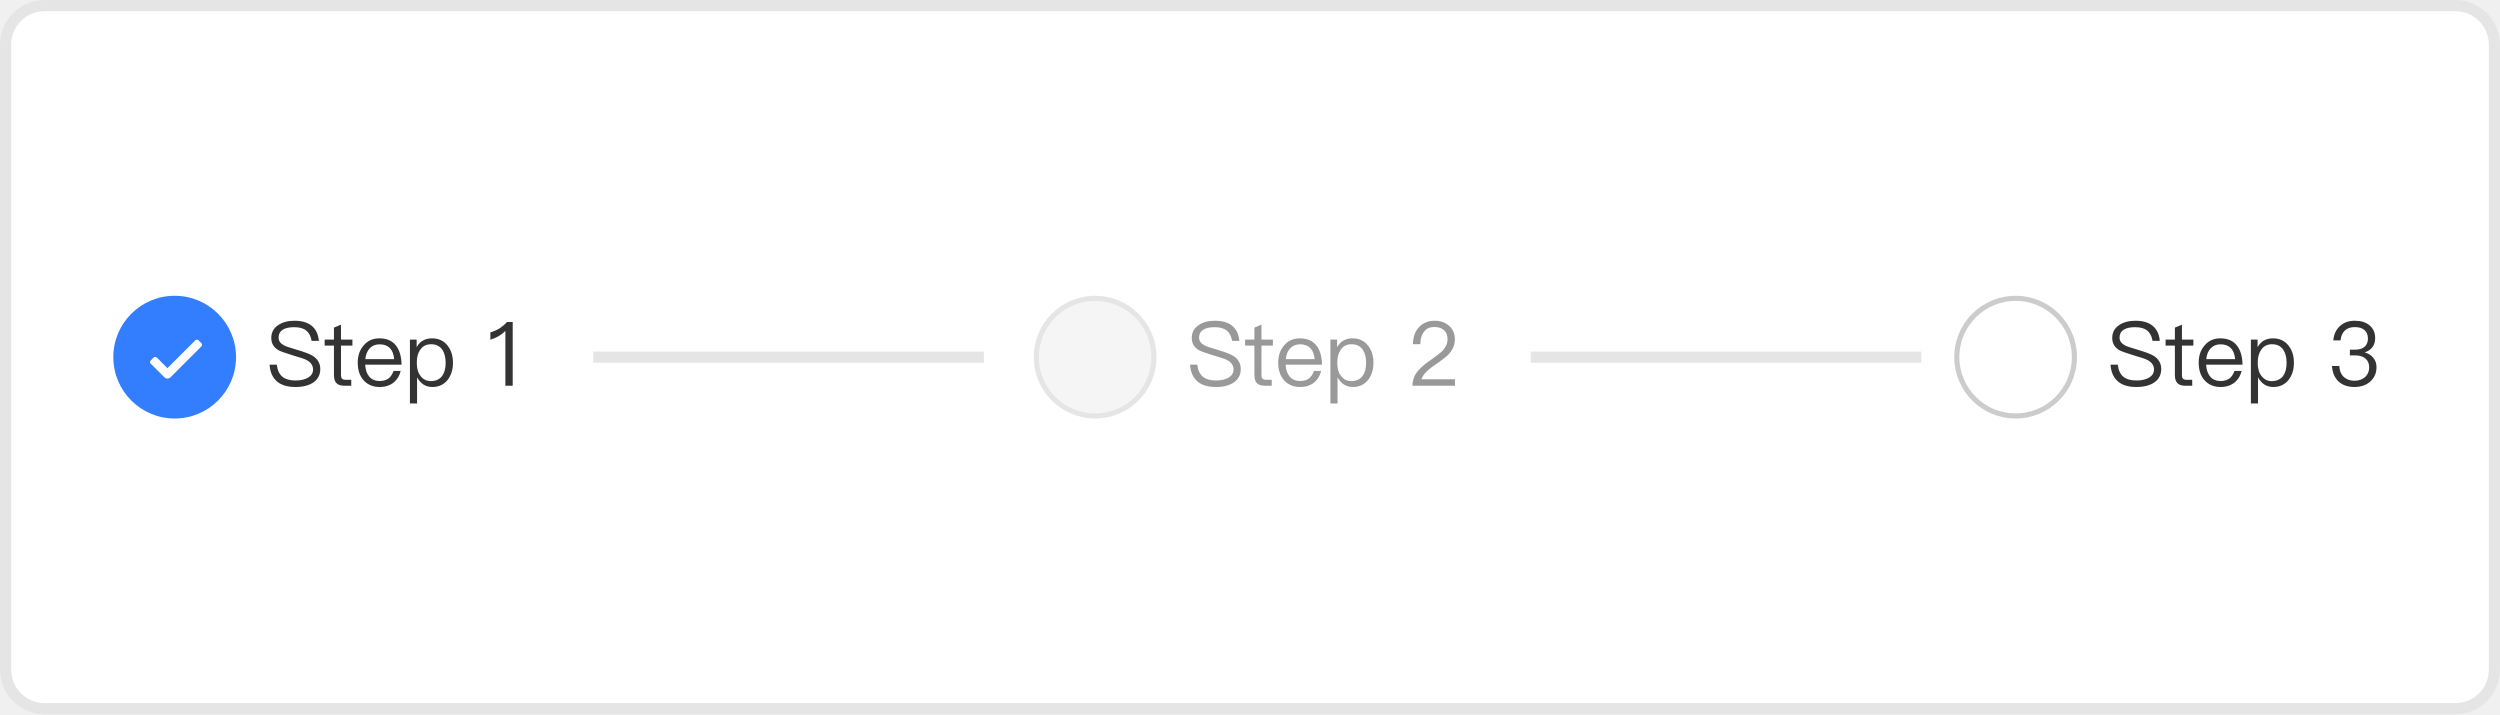
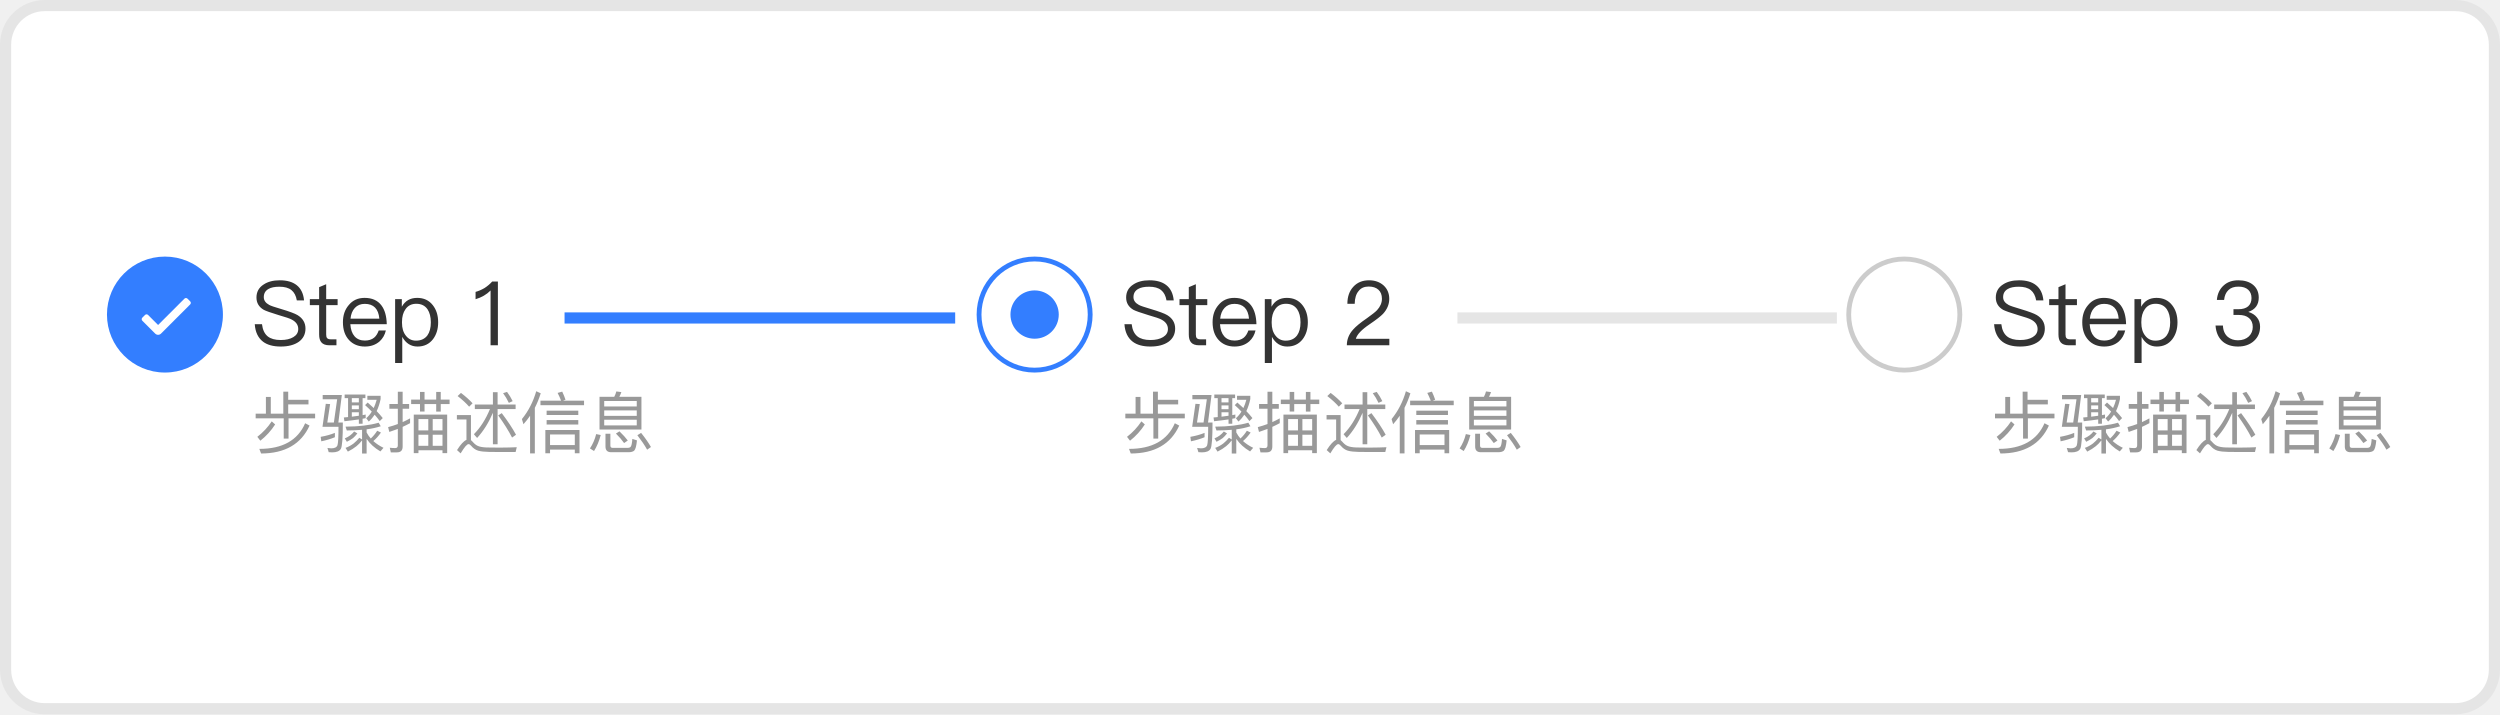
<svg xmlns="http://www.w3.org/2000/svg" width="224" height="64" viewBox="0 0 224 64" fill="none">
  <rect x="0.5" y="0.5" width="223" height="63" rx="3.5" fill="white" />
-   <rect x="175.33" y="26.731" width="10.538" height="10.538" rx="5.269" stroke="#CCCCCC" stroke-width="0.458" />
-   <path d="M191.343 28.739C190.751 28.739 190.263 28.867 189.887 29.123C189.463 29.395 189.255 29.788 189.255 30.284C189.255 30.764 189.471 31.131 189.911 31.387C190.095 31.483 190.535 31.643 191.223 31.852C191.863 32.035 192.271 32.172 192.431 32.267C192.807 32.468 192.999 32.748 192.999 33.108C192.999 33.411 192.855 33.651 192.567 33.828C192.279 34.004 191.895 34.092 191.431 34.092C190.919 34.092 190.535 33.98 190.271 33.772C189.983 33.539 189.807 33.172 189.751 32.675H189.103C189.151 33.38 189.399 33.9 189.847 34.243C190.231 34.532 190.759 34.675 191.431 34.675C192.111 34.675 192.647 34.532 193.047 34.252C193.447 33.964 193.647 33.563 193.647 33.068C193.647 32.547 193.407 32.148 192.935 31.86C192.695 31.715 192.199 31.532 191.447 31.308C190.895 31.148 190.543 31.027 190.399 30.948C190.071 30.771 189.911 30.54 189.911 30.252C189.911 29.924 190.047 29.683 190.319 29.523C190.559 29.38 190.887 29.316 191.311 29.316C191.775 29.316 192.135 29.412 192.391 29.619C192.639 29.82 192.799 30.123 192.871 30.54H193.519C193.463 29.939 193.247 29.483 192.863 29.18C192.495 28.884 191.983 28.739 191.343 28.739ZM195.502 29.091L194.87 29.355V30.427H194.038V30.963H194.87V33.596C194.87 33.907 194.934 34.139 195.07 34.3C195.214 34.475 195.462 34.563 195.798 34.563H196.422V34.028H195.894C195.75 34.028 195.646 33.987 195.59 33.923C195.526 33.859 195.502 33.748 195.502 33.596V30.963H196.526V30.427H195.502V29.091ZM198.946 30.316C198.346 30.316 197.874 30.532 197.522 30.963C197.17 31.372 197.002 31.884 197.002 32.492C197.002 33.163 197.178 33.691 197.546 34.092C197.898 34.475 198.378 34.675 198.97 34.675C199.506 34.675 199.946 34.516 200.29 34.212C200.57 33.956 200.754 33.636 200.85 33.236H200.21C200.106 33.523 199.97 33.739 199.794 33.883C199.586 34.051 199.306 34.139 198.97 34.139C198.578 34.139 198.266 34.011 198.042 33.755C197.818 33.499 197.698 33.139 197.666 32.675H200.93C200.914 31.956 200.754 31.387 200.45 30.988C200.114 30.54 199.61 30.316 198.946 30.316ZM198.962 30.852C199.746 30.852 200.186 31.291 200.266 32.179H197.682C197.722 31.771 197.85 31.451 198.074 31.212C198.298 30.971 198.594 30.852 198.962 30.852ZM203.655 30.316C203.031 30.316 202.575 30.579 202.279 31.108V30.427H201.679V36.148H202.319V33.812C202.639 34.388 203.095 34.675 203.687 34.675C204.279 34.675 204.735 34.452 205.071 34.02C205.375 33.62 205.535 33.115 205.535 32.508C205.535 31.884 205.375 31.38 205.063 30.98C204.719 30.532 204.247 30.316 203.655 30.316ZM203.575 30.843C204.015 30.843 204.351 31.003 204.583 31.34C204.775 31.628 204.879 32.02 204.879 32.508C204.879 33.004 204.775 33.395 204.567 33.684C204.335 33.987 203.999 34.148 203.551 34.148C203.167 34.148 202.871 33.995 202.647 33.708C202.407 33.411 202.295 33.028 202.295 32.547V32.468C202.295 32.004 202.399 31.619 202.607 31.331C202.831 31.003 203.159 30.843 203.575 30.843ZM210.991 28.739C210.447 28.739 210.007 28.892 209.671 29.203C209.319 29.515 209.111 29.948 209.063 30.5H209.711C209.751 30.116 209.879 29.82 210.103 29.611C210.319 29.404 210.615 29.308 210.999 29.308C211.367 29.308 211.663 29.395 211.871 29.587C212.063 29.764 212.167 30.012 212.167 30.331C212.167 30.651 212.063 30.899 211.863 31.076C211.663 31.244 211.375 31.331 210.991 31.331H210.551V31.843H211.015C211.415 31.843 211.719 31.931 211.943 32.123C212.167 32.316 212.279 32.58 212.279 32.923C212.279 33.26 212.159 33.539 211.935 33.764C211.687 33.995 211.359 34.115 210.951 34.115C210.591 34.115 210.295 34.011 210.055 33.819C209.775 33.587 209.623 33.243 209.607 32.795H208.943C208.991 33.435 209.215 33.923 209.623 34.26C209.967 34.532 210.407 34.675 210.951 34.675C211.543 34.675 212.023 34.508 212.391 34.172C212.751 33.843 212.935 33.419 212.935 32.9C212.935 32.563 212.839 32.283 212.647 32.059C212.471 31.835 212.215 31.675 211.879 31.572C212.503 31.363 212.815 30.931 212.815 30.291C212.815 29.811 212.647 29.436 212.319 29.155C211.983 28.875 211.535 28.739 210.991 28.739Z" fill="#333333" />
-   <rect x="92.856" y="26.731" width="10.538" height="10.538" rx="5.269" fill="#F5F5F5" />
-   <rect x="92.856" y="26.731" width="10.538" height="10.538" rx="5.269" stroke="#E5E5E5" stroke-width="0.458" />
-   <path d="M108.869 28.739C108.277 28.739 107.789 28.867 107.413 29.123C106.989 29.395 106.781 29.788 106.781 30.284C106.781 30.764 106.997 31.131 107.437 31.387C107.621 31.483 108.061 31.643 108.749 31.852C109.389 32.035 109.797 32.172 109.957 32.267C110.333 32.468 110.525 32.748 110.525 33.108C110.525 33.411 110.381 33.651 110.093 33.828C109.805 34.004 109.421 34.092 108.957 34.092C108.445 34.092 108.061 33.98 107.797 33.772C107.509 33.539 107.333 33.172 107.277 32.675H106.629C106.677 33.38 106.925 33.9 107.373 34.243C107.757 34.532 108.285 34.675 108.957 34.675C109.637 34.675 110.173 34.532 110.573 34.252C110.973 33.964 111.173 33.563 111.173 33.068C111.173 32.547 110.933 32.148 110.461 31.86C110.221 31.715 109.725 31.532 108.973 31.308C108.421 31.148 108.069 31.027 107.925 30.948C107.597 30.771 107.437 30.54 107.437 30.252C107.437 29.924 107.573 29.683 107.845 29.523C108.085 29.38 108.413 29.316 108.837 29.316C109.301 29.316 109.661 29.412 109.917 29.619C110.165 29.82 110.325 30.123 110.397 30.54H111.045C110.989 29.939 110.773 29.483 110.389 29.18C110.021 28.884 109.509 28.739 108.869 28.739ZM113.027 29.091L112.395 29.355V30.427H111.563V30.963H112.395V33.596C112.395 33.907 112.459 34.139 112.595 34.3C112.739 34.475 112.987 34.563 113.323 34.563H113.947V34.028H113.419C113.275 34.028 113.171 33.987 113.115 33.923C113.051 33.859 113.027 33.748 113.027 33.596V30.963H114.051V30.427H113.027V29.091ZM116.471 30.316C115.871 30.316 115.399 30.532 115.047 30.963C114.695 31.372 114.527 31.884 114.527 32.492C114.527 33.163 114.703 33.691 115.071 34.092C115.423 34.475 115.903 34.675 116.495 34.675C117.031 34.675 117.471 34.516 117.815 34.212C118.095 33.956 118.279 33.636 118.375 33.236H117.735C117.631 33.523 117.495 33.739 117.319 33.883C117.111 34.051 116.831 34.139 116.495 34.139C116.103 34.139 115.791 34.011 115.567 33.755C115.343 33.499 115.223 33.139 115.191 32.675H118.455C118.439 31.956 118.279 31.387 117.975 30.988C117.639 30.54 117.135 30.316 116.471 30.316ZM116.487 30.852C117.271 30.852 117.711 31.291 117.791 32.179H115.207C115.247 31.771 115.375 31.451 115.599 31.212C115.823 30.971 116.119 30.852 116.487 30.852ZM121.18 30.316C120.556 30.316 120.1 30.579 119.804 31.108V30.427H119.204V36.148H119.844V33.812C120.164 34.388 120.62 34.675 121.212 34.675C121.804 34.675 122.26 34.452 122.596 34.02C122.9 33.62 123.06 33.115 123.06 32.508C123.06 31.884 122.9 31.38 122.588 30.98C122.244 30.532 121.772 30.316 121.18 30.316ZM121.1 30.843C121.54 30.843 121.876 31.003 122.108 31.34C122.3 31.628 122.404 32.02 122.404 32.508C122.404 33.004 122.3 33.395 122.092 33.684C121.86 33.987 121.524 34.148 121.076 34.148C120.692 34.148 120.396 33.995 120.172 33.708C119.932 33.411 119.82 33.028 119.82 32.547V32.468C119.82 32.004 119.924 31.619 120.132 31.331C120.356 31.003 120.684 30.843 121.1 30.843ZM128.54 28.739C127.964 28.739 127.492 28.931 127.14 29.316C126.788 29.692 126.604 30.203 126.604 30.843H127.26C127.268 30.34 127.388 29.956 127.612 29.7C127.82 29.427 128.124 29.299 128.516 29.299C128.884 29.299 129.18 29.395 129.388 29.587C129.596 29.779 129.7 30.044 129.7 30.395C129.7 30.764 129.548 31.108 129.26 31.419C129.108 31.579 128.812 31.811 128.364 32.132C127.756 32.547 127.348 32.892 127.124 33.148C126.74 33.572 126.556 34.044 126.556 34.563H130.364V33.98H127.364C127.468 33.596 127.884 33.156 128.612 32.667C129.204 32.267 129.596 31.956 129.796 31.747C130.164 31.348 130.356 30.899 130.356 30.404C130.356 29.907 130.18 29.5 129.844 29.195C129.5 28.892 129.068 28.739 128.54 28.739Z" fill="#999999" />
-   <circle cx="15.651" cy="32" r="5.498" fill="#337EFF" />
-   <path d="M15.275 33.807L18.046 31.037C18.125 30.957 18.125 30.828 18.046 30.748L17.788 30.491C17.709 30.411 17.579 30.411 17.5 30.491L15.002 32.989L14.05 32.037C13.971 31.957 13.841 31.957 13.762 32.037L13.505 32.294C13.425 32.374 13.425 32.503 13.505 32.583L14.729 33.807C14.88 33.958 15.124 33.958 15.275 33.807Z" fill="white" />
-   <path d="M26.394 28.739C25.802 28.739 25.314 28.867 24.938 29.123C24.514 29.395 24.306 29.788 24.306 30.284C24.306 30.764 24.522 31.131 24.962 31.387C25.146 31.483 25.586 31.643 26.274 31.852C26.914 32.035 27.322 32.172 27.482 32.267C27.858 32.468 28.05 32.748 28.05 33.108C28.05 33.411 27.906 33.651 27.618 33.828C27.33 34.004 26.946 34.092 26.482 34.092C25.97 34.092 25.586 33.98 25.322 33.772C25.034 33.539 24.858 33.172 24.802 32.675H24.154C24.202 33.38 24.45 33.9 24.898 34.243C25.282 34.532 25.81 34.675 26.482 34.675C27.162 34.675 27.698 34.532 28.098 34.252C28.498 33.964 28.698 33.563 28.698 33.068C28.698 32.547 28.458 32.148 27.986 31.86C27.746 31.715 27.25 31.532 26.498 31.308C25.946 31.148 25.594 31.027 25.45 30.948C25.122 30.771 24.962 30.54 24.962 30.252C24.962 29.924 25.098 29.683 25.37 29.523C25.61 29.38 25.938 29.316 26.362 29.316C26.826 29.316 27.186 29.412 27.442 29.619C27.69 29.82 27.85 30.123 27.922 30.54H28.57C28.514 29.939 28.298 29.483 27.914 29.18C27.546 28.884 27.034 28.739 26.394 28.739ZM30.553 29.091L29.921 29.355V30.427H29.089V30.963H29.921V33.596C29.921 33.907 29.985 34.139 30.121 34.3C30.265 34.475 30.513 34.563 30.849 34.563H31.473V34.028H30.945C30.801 34.028 30.697 33.987 30.641 33.923C30.577 33.859 30.553 33.748 30.553 33.596V30.963H31.577V30.427H30.553V29.091ZM33.997 30.316C33.397 30.316 32.925 30.532 32.573 30.963C32.221 31.372 32.053 31.884 32.053 32.492C32.053 33.163 32.229 33.691 32.597 34.092C32.949 34.475 33.429 34.675 34.021 34.675C34.557 34.675 34.997 34.516 35.341 34.212C35.621 33.956 35.805 33.636 35.901 33.236H35.261C35.157 33.523 35.021 33.739 34.845 33.883C34.637 34.051 34.357 34.139 34.021 34.139C33.629 34.139 33.317 34.011 33.093 33.755C32.869 33.499 32.749 33.139 32.717 32.675H35.981C35.965 31.956 35.805 31.387 35.501 30.988C35.165 30.54 34.661 30.316 33.997 30.316ZM34.013 30.852C34.797 30.852 35.237 31.291 35.317 32.179H32.733C32.773 31.771 32.901 31.451 33.125 31.212C33.349 30.971 33.645 30.852 34.013 30.852ZM38.706 30.316C38.082 30.316 37.626 30.579 37.33 31.108V30.427H36.73V36.148H37.37V33.812C37.69 34.388 38.146 34.675 38.738 34.675C39.33 34.675 39.786 34.452 40.122 34.02C40.426 33.62 40.586 33.115 40.586 32.508C40.586 31.884 40.426 31.38 40.114 30.98C39.77 30.532 39.298 30.316 38.706 30.316ZM38.626 30.843C39.066 30.843 39.402 31.003 39.634 31.34C39.826 31.628 39.93 32.02 39.93 32.508C39.93 33.004 39.826 33.395 39.618 33.684C39.386 33.987 39.05 34.148 38.602 34.148C38.218 34.148 37.922 33.995 37.698 33.708C37.458 33.411 37.346 33.028 37.346 32.547V32.468C37.346 32.004 37.45 31.619 37.658 31.331C37.882 31.003 38.21 30.843 38.626 30.843ZM45.426 28.852C45.234 29.067 45.01 29.259 44.738 29.436C44.466 29.596 44.194 29.707 43.938 29.779V30.436C44.474 30.276 44.922 30.02 45.282 29.651V34.563H45.938V28.852H45.426Z" fill="#333333" />
-   <rect x="53.153" y="31.502" width="35" height="1" fill="#E5E5E5" />
-   <rect x="137.153" y="31.502" width="35" height="1" fill="#E5E5E5" />
+   <rect x="165.645" y="23.207" width="9.957" height="9.957" rx="4.978" stroke="#CCCCCC" stroke-width="0.433" />
+   <path d="M180.912 25.114C180.32 25.114 179.832 25.242 179.456 25.498C179.032 25.77 178.824 26.162 178.824 26.658C178.824 27.138 179.04 27.506 179.48 27.762C179.664 27.858 180.104 28.018 180.792 28.226C181.432 28.41 181.84 28.546 182 28.642C182.376 28.842 182.568 29.122 182.568 29.482C182.568 29.786 182.424 30.026 182.136 30.202C181.848 30.378 181.464 30.466 181 30.466C180.488 30.466 180.104 30.354 179.84 30.146C179.552 29.914 179.376 29.546 179.32 29.05H178.672C178.72 29.754 178.968 30.274 179.416 30.618C179.8 30.906 180.328 31.05 181 31.05C181.68 31.05 182.216 30.906 182.616 30.626C183.016 30.338 183.216 29.938 183.216 29.442C183.216 28.922 182.976 28.522 182.504 28.234C182.264 28.09 181.768 27.906 181.016 27.682C180.464 27.522 180.112 27.402 179.968 27.322C179.64 27.146 179.48 26.914 179.48 26.626C179.48 26.298 179.616 26.058 179.888 25.898C180.128 25.754 180.456 25.69 180.88 25.69C181.344 25.69 181.704 25.786 181.96 25.994C182.208 26.194 182.368 26.498 182.44 26.914H183.088C183.032 26.314 182.816 25.858 182.432 25.554C182.064 25.258 181.552 25.114 180.912 25.114ZM185.07 25.466L184.438 25.73V26.802H183.606V27.338H184.438V29.97C184.438 30.282 184.502 30.514 184.638 30.674C184.782 30.85 185.03 30.938 185.366 30.938H185.99V30.402H185.462C185.318 30.402 185.214 30.362 185.158 30.298C185.094 30.234 185.07 30.122 185.07 29.97V27.338H186.094V26.802H185.07V25.466ZM188.514 26.69C187.914 26.69 187.442 26.906 187.09 27.338C186.738 27.746 186.57 28.258 186.57 28.866C186.57 29.538 186.746 30.066 187.114 30.466C187.466 30.85 187.946 31.05 188.538 31.05C189.074 31.05 189.514 30.89 189.858 30.586C190.138 30.33 190.322 30.01 190.418 29.61H189.778C189.674 29.898 189.538 30.114 189.362 30.258C189.154 30.426 188.874 30.514 188.538 30.514C188.146 30.514 187.834 30.386 187.61 30.13C187.386 29.874 187.266 29.514 187.234 29.05H190.498C190.482 28.33 190.322 27.762 190.018 27.362C189.682 26.914 189.178 26.69 188.514 26.69ZM188.53 27.226C189.314 27.226 189.754 27.666 189.834 28.554H187.25C187.29 28.146 187.418 27.826 187.642 27.586C187.866 27.346 188.162 27.226 188.53 27.226ZM193.223 26.69C192.599 26.69 192.143 26.954 191.847 27.482V26.802H191.247V32.522H191.887V30.186C192.207 30.762 192.663 31.05 193.255 31.05C193.847 31.05 194.303 30.826 194.639 30.394C194.943 29.994 195.103 29.49 195.103 28.882C195.103 28.258 194.943 27.754 194.631 27.354C194.287 26.906 193.815 26.69 193.223 26.69ZM193.143 27.218C193.583 27.218 193.919 27.378 194.151 27.714C194.343 28.002 194.447 28.394 194.447 28.882C194.447 29.378 194.343 29.77 194.135 30.058C193.903 30.362 193.567 30.522 193.119 30.522C192.735 30.522 192.439 30.37 192.215 30.082C191.975 29.786 191.863 29.402 191.863 28.922V28.842C191.863 28.378 191.967 27.994 192.175 27.706C192.399 27.378 192.727 27.218 193.143 27.218ZM200.559 25.114C200.015 25.114 199.575 25.266 199.239 25.578C198.887 25.89 198.679 26.322 198.631 26.874H199.279C199.319 26.49 199.447 26.194 199.671 25.986C199.887 25.778 200.183 25.682 200.567 25.682C200.935 25.682 201.231 25.77 201.439 25.962C201.631 26.138 201.735 26.386 201.735 26.706C201.735 27.026 201.631 27.274 201.431 27.45C201.231 27.618 200.943 27.706 200.559 27.706H200.119V28.218H200.583C200.983 28.218 201.287 28.306 201.511 28.498C201.735 28.69 201.847 28.954 201.847 29.298C201.847 29.634 201.727 29.914 201.503 30.138C201.255 30.37 200.927 30.49 200.519 30.49C200.159 30.49 199.863 30.386 199.623 30.194C199.343 29.962 199.191 29.618 199.175 29.17H198.511C198.559 29.81 198.783 30.298 199.191 30.634C199.535 30.906 199.975 31.05 200.519 31.05C201.111 31.05 201.591 30.882 201.959 30.546C202.319 30.218 202.503 29.794 202.503 29.274C202.503 28.938 202.407 28.658 202.215 28.434C202.039 28.21 201.783 28.05 201.447 27.946C202.071 27.738 202.383 27.306 202.383 26.666C202.383 26.186 202.215 25.81 201.887 25.53C201.551 25.25 201.103 25.114 200.559 25.114Z" fill="#333333" />
+   <circle cx="92.701" cy="28.185" r="2.164" fill="#337EFF" />
+   <rect x="87.723" y="23.207" width="9.957" height="9.957" rx="4.978" stroke="#337EFF" stroke-width="0.433" />
+   <path d="M102.99 25.114C102.398 25.114 101.91 25.242 101.534 25.498C101.11 25.77 100.902 26.162 100.902 26.658C100.902 27.138 101.118 27.506 101.558 27.762C101.742 27.858 102.182 28.018 102.87 28.226C103.51 28.41 103.918 28.546 104.078 28.642C104.454 28.842 104.646 29.122 104.646 29.482C104.646 29.786 104.502 30.026 104.214 30.202C103.926 30.378 103.542 30.466 103.078 30.466C102.566 30.466 102.182 30.354 101.918 30.146C101.63 29.914 101.454 29.546 101.398 29.05H100.75C100.798 29.754 101.046 30.274 101.494 30.618C101.878 30.906 102.406 31.05 103.078 31.05C103.758 31.05 104.294 30.906 104.694 30.626C105.094 30.338 105.294 29.938 105.294 29.442C105.294 28.922 105.054 28.522 104.582 28.234C104.342 28.09 103.846 27.906 103.094 27.682C102.542 27.522 102.19 27.402 102.046 27.322C101.718 27.146 101.558 26.914 101.558 26.626C101.558 26.298 101.694 26.058 101.966 25.898C102.206 25.754 102.534 25.69 102.958 25.69C103.422 25.69 103.782 25.786 104.038 25.994C104.286 26.194 104.446 26.498 104.518 26.914H105.166C105.11 26.314 104.894 25.858 104.51 25.554C104.142 25.258 103.63 25.114 102.99 25.114ZM107.148 25.466L106.516 25.73V26.802H105.684V27.338H106.516V29.97C106.516 30.282 106.58 30.514 106.716 30.674C106.86 30.85 107.108 30.938 107.444 30.938H108.068V30.402H107.54C107.396 30.402 107.292 30.362 107.236 30.298C107.172 30.234 107.148 30.122 107.148 29.97V27.338H108.172V26.802H107.148V25.466ZM110.592 26.69C109.992 26.69 109.52 26.906 109.168 27.338C108.816 27.746 108.648 28.258 108.648 28.866C108.648 29.538 108.824 30.066 109.192 30.466C109.544 30.85 110.024 31.05 110.616 31.05C111.152 31.05 111.592 30.89 111.936 30.586C112.216 30.33 112.4 30.01 112.496 29.61H111.856C111.752 29.898 111.616 30.114 111.44 30.258C111.232 30.426 110.952 30.514 110.616 30.514C110.224 30.514 109.912 30.386 109.688 30.13C109.464 29.874 109.344 29.514 109.312 29.05H112.576C112.56 28.33 112.4 27.762 112.096 27.362C111.76 26.914 111.256 26.69 110.592 26.69ZM110.608 27.226C111.392 27.226 111.832 27.666 111.912 28.554H109.328C109.368 28.146 109.496 27.826 109.72 27.586C109.944 27.346 110.24 27.226 110.608 27.226ZM115.302 26.69C114.678 26.69 114.222 26.954 113.926 27.482V26.802H113.326V32.522H113.966V30.186C114.286 30.762 114.742 31.05 115.334 31.05C115.926 31.05 116.382 30.826 116.718 30.394C117.022 29.994 117.182 29.49 117.182 28.882C117.182 28.258 117.022 27.754 116.71 27.354C116.366 26.906 115.894 26.69 115.302 26.69ZM115.222 27.218C115.662 27.218 115.998 27.378 116.23 27.714C116.422 28.002 116.526 28.394 116.526 28.882C116.526 29.378 116.422 29.77 116.214 30.058C115.982 30.362 115.646 30.522 115.198 30.522C114.814 30.522 114.518 30.37 114.294 30.082C114.054 29.786 113.942 29.402 113.942 28.922V28.842C113.942 28.378 114.046 27.994 114.254 27.706C114.478 27.378 114.806 27.218 115.222 27.218ZM122.661 25.114C122.085 25.114 121.613 25.306 121.261 25.69C120.909 26.066 120.725 26.578 120.725 27.218H121.381C121.389 26.714 121.509 26.33 121.733 26.074C121.941 25.802 122.245 25.674 122.637 25.674C123.005 25.674 123.301 25.77 123.509 25.962C123.717 26.154 123.821 26.418 123.821 26.77C123.821 27.138 123.669 27.482 123.381 27.794C123.229 27.954 122.933 28.186 122.485 28.506C121.877 28.922 121.469 29.266 121.245 29.522C120.861 29.946 120.677 30.418 120.677 30.938H124.485V30.354H121.485C121.589 29.97 122.005 29.53 122.733 29.042C123.325 28.642 123.717 28.33 123.917 28.122C124.285 27.722 124.477 27.274 124.477 26.778C124.477 26.282 124.301 25.874 123.965 25.57C123.621 25.266 123.189 25.114 122.661 25.114Z" fill="#333333" />
+   <circle cx="14.779" cy="28.185" r="5.195" fill="#337EFF" />
+   <path d="M14.424 29.893L17.041 27.275C17.117 27.2 17.117 27.078 17.041 27.003L16.798 26.759C16.723 26.684 16.601 26.684 16.526 26.759L14.166 29.119L13.267 28.22C13.191 28.145 13.069 28.145 12.994 28.22L12.751 28.463C12.676 28.538 12.676 28.66 12.751 28.736L13.908 29.893C14.051 30.035 14.281 30.035 14.424 29.893Z" fill="white" />
+   <path d="M25.067 25.114C24.475 25.114 23.987 25.242 23.611 25.498C23.187 25.77 22.979 26.162 22.979 26.658C22.979 27.138 23.195 27.506 23.635 27.762C23.819 27.858 24.259 28.018 24.947 28.226C25.587 28.41 25.995 28.546 26.155 28.642C26.531 28.842 26.723 29.122 26.723 29.482C26.723 29.786 26.579 30.026 26.291 30.202C26.003 30.378 25.619 30.466 25.155 30.466C24.643 30.466 24.259 30.354 23.995 30.146C23.707 29.914 23.531 29.546 23.475 29.05H22.827C22.875 29.754 23.123 30.274 23.571 30.618C23.955 30.906 24.483 31.05 25.155 31.05C25.835 31.05 26.371 30.906 26.771 30.626C27.171 30.338 27.371 29.938 27.371 29.442C27.371 28.922 27.131 28.522 26.659 28.234C26.419 28.09 25.923 27.906 25.171 27.682C24.619 27.522 24.267 27.402 24.123 27.322C23.795 27.146 23.635 26.914 23.635 26.626C23.635 26.298 23.771 26.058 24.043 25.898C24.283 25.754 24.611 25.69 25.035 25.69C25.499 25.69 25.859 25.786 26.115 25.994C26.363 26.194 26.523 26.498 26.595 26.914H27.243C27.187 26.314 26.971 25.858 26.587 25.554C26.219 25.258 25.707 25.114 25.067 25.114ZM29.226 25.466L28.594 25.73V26.802H27.762V27.338H28.594V29.97C28.594 30.282 28.658 30.514 28.794 30.674C28.938 30.85 29.186 30.938 29.522 30.938H30.146V30.402H29.618C29.474 30.402 29.37 30.362 29.314 30.298C29.25 30.234 29.226 30.122 29.226 29.97V27.338H30.25V26.802H29.226V25.466ZM32.67 26.69C32.07 26.69 31.598 26.906 31.246 27.338C30.894 27.746 30.726 28.258 30.726 28.866C30.726 29.538 30.902 30.066 31.27 30.466C31.622 30.85 32.102 31.05 32.694 31.05C33.23 31.05 33.67 30.89 34.014 30.586C34.294 30.33 34.478 30.01 34.574 29.61H33.934C33.83 29.898 33.694 30.114 33.518 30.258C33.31 30.426 33.03 30.514 32.694 30.514C32.302 30.514 31.99 30.386 31.766 30.13C31.542 29.874 31.422 29.514 31.39 29.05H34.654C34.638 28.33 34.478 27.762 34.174 27.362C33.838 26.914 33.334 26.69 32.67 26.69ZM32.686 27.226C33.47 27.226 33.91 27.666 33.99 28.554H31.406C31.446 28.146 31.574 27.826 31.798 27.586C32.022 27.346 32.318 27.226 32.686 27.226ZM37.379 26.69C36.755 26.69 36.299 26.954 36.003 27.482V26.802H35.403V32.522H36.043V30.186C36.363 30.762 36.819 31.05 37.411 31.05C38.003 31.05 38.459 30.826 38.795 30.394C39.099 29.994 39.259 29.49 39.259 28.882C39.259 28.258 39.099 27.754 38.787 27.354C38.443 26.906 37.971 26.69 37.379 26.69ZM37.299 27.218C37.739 27.218 38.075 27.378 38.307 27.714C38.499 28.002 38.603 28.394 38.603 28.882C38.603 29.378 38.499 29.77 38.291 30.058C38.059 30.362 37.723 30.522 37.275 30.522C36.891 30.522 36.595 30.37 36.371 30.082C36.131 29.786 36.019 29.402 36.019 28.922V28.842C36.019 28.378 36.123 27.994 36.331 27.706C36.555 27.378 36.883 27.218 37.299 27.218ZM44.099 25.226C43.907 25.442 43.683 25.634 43.411 25.81C43.139 25.97 42.867 26.082 42.611 26.154V26.81C43.147 26.65 43.595 26.394 43.955 26.026V30.938H44.611V25.226H44.099Z" fill="#333333" />
+   <path d="M25.385 35.096V37.064H24.263V35.564H23.825V37.064H22.907V37.484H25.421V39.296H25.853V37.484H28.235V37.064H25.823V36.236H27.641V35.822H25.823V35.096H25.385ZM27.341 37.922C26.681 39.452 25.313 40.22 23.237 40.22L23.393 40.634C25.529 40.628 26.981 39.794 27.737 38.132L27.341 37.922ZM24.347 37.754C23.999 38.282 23.567 38.744 23.057 39.14L23.327 39.488C23.855 39.074 24.293 38.588 24.653 38.03L24.347 37.754ZM30.881 35.348V35.672H31.187V37.37L30.809 37.406L30.857 37.742C31.319 37.694 31.751 37.64 32.153 37.58V37.964H32.489V37.52L32.765 37.466V37.142L32.489 37.196V35.672H32.741V35.348H30.881ZM31.523 37.334V36.938H32.153V37.25C31.955 37.28 31.745 37.31 31.523 37.334ZM31.523 36.662V36.326H32.153V36.662H31.523ZM31.523 36.056V35.672H32.153V36.056H31.523ZM32.441 38.51V39.38L32.195 39.224C32.039 39.416 31.865 39.59 31.679 39.74C31.463 39.902 31.223 40.034 30.959 40.13L31.169 40.466C31.481 40.304 31.739 40.142 31.937 39.98C32.105 39.848 32.273 39.674 32.441 39.458V40.634H32.849V39.32C33.143 39.764 33.557 40.136 34.085 40.448L34.361 40.124C34.013 39.956 33.707 39.752 33.449 39.518C33.707 39.302 33.935 39.044 34.133 38.756L33.797 38.594C33.635 38.852 33.443 39.086 33.221 39.29C33.077 39.128 32.951 38.948 32.849 38.75V38.468C33.323 38.408 33.743 38.312 34.115 38.192L33.929 37.874C33.143 38.102 32.153 38.222 30.959 38.228L31.073 38.57C31.565 38.57 32.021 38.546 32.441 38.51ZM32.945 36.068L32.711 36.296C32.927 36.494 33.131 36.686 33.311 36.878C33.173 37.106 33.005 37.304 32.813 37.472L33.041 37.772C33.239 37.598 33.413 37.394 33.569 37.16C33.737 37.352 33.893 37.538 34.025 37.73L34.295 37.46C34.133 37.256 33.953 37.046 33.749 36.836C33.899 36.524 34.019 36.164 34.103 35.756V35.462H32.915V35.822H33.749C33.677 36.086 33.593 36.332 33.485 36.56C33.317 36.398 33.137 36.236 32.945 36.068ZM31.733 38.66C31.625 38.792 31.511 38.912 31.379 39.008C31.235 39.116 31.073 39.206 30.893 39.278L31.079 39.584C31.307 39.47 31.493 39.356 31.637 39.248C31.763 39.14 31.889 39.002 32.021 38.834L31.733 38.66ZM30.209 35.774L29.915 37.856H29.327L29.579 36.206L29.189 36.182L28.895 38.24H30.329C30.329 39.152 30.299 39.698 30.239 39.89C30.173 40.076 29.987 40.172 29.675 40.172C29.615 40.172 29.501 40.16 29.339 40.136L29.453 40.514C29.561 40.526 29.669 40.532 29.765 40.532C30.161 40.532 30.419 40.424 30.539 40.22C30.659 40.01 30.719 39.224 30.719 37.856H30.317L30.629 35.39H28.913V35.774H30.209ZM30.005 38.786C29.639 38.936 29.213 39.056 28.733 39.14L28.787 39.542C29.243 39.446 29.645 39.326 30.005 39.176V38.786ZM40.067 37.148H37.073V40.598H37.493V40.346H39.647V40.598H40.067V37.148ZM37.493 39.944V38.954H38.375V39.944H37.493ZM38.771 39.944V38.954H39.647V39.944H38.771ZM37.493 38.564V37.55H38.375V38.564H37.493ZM38.771 37.55H39.647V38.564H38.771V37.55ZM35.567 40.532C35.903 40.532 36.077 40.358 36.077 40.016V38.246C36.299 38.144 36.521 38.036 36.743 37.916V37.484C36.527 37.604 36.305 37.718 36.077 37.82V36.62H36.659V36.2H36.077V35.102H35.645V36.2H34.889V36.62H35.645V37.994C35.357 38.102 35.069 38.192 34.775 38.27L34.883 38.702C35.135 38.618 35.393 38.528 35.645 38.432V39.908C35.645 40.064 35.567 40.148 35.417 40.148C35.261 40.148 35.093 40.136 34.925 40.118L35.015 40.532H35.567ZM37.631 35.12V35.804H36.839V36.206H37.631V36.872H38.039V36.206H39.083V36.878H39.491V36.206H40.283V35.804H39.491V35.12H39.083V35.804H38.039V35.12H37.631ZM44.957 37.016L44.639 37.22C45.161 37.946 45.575 38.606 45.881 39.206L46.235 38.954C45.941 38.402 45.515 37.76 44.957 37.016ZM41.303 35.204L41.003 35.486C41.441 35.828 41.783 36.146 42.035 36.44L42.341 36.134C42.059 35.822 41.711 35.516 41.303 35.204ZM44.837 40.502H46.199L46.301 40.07C46.145 40.082 45.923 40.088 45.635 40.094C45.341 40.1 45.053 40.106 44.777 40.106C44.309 40.106 43.919 40.1 43.607 40.094C43.259 40.082 42.989 40.034 42.803 39.95C42.635 39.872 42.485 39.746 42.341 39.572C42.293 39.518 42.245 39.47 42.197 39.434V37.19H40.937V37.586H41.795V39.41C41.549 39.518 41.267 39.824 40.949 40.328L41.273 40.622C41.603 40.07 41.837 39.794 41.981 39.794C42.053 39.794 42.131 39.842 42.215 39.944C42.395 40.16 42.605 40.31 42.845 40.382C43.085 40.448 43.397 40.484 43.781 40.49C44.159 40.496 44.513 40.502 44.837 40.502ZM43.901 36.65C43.523 37.568 43.043 38.318 42.461 38.906L42.749 39.242C43.313 38.63 43.781 37.88 44.165 36.986V39.806H44.585V36.65H46.199V36.248H44.585V35.144H44.165V36.248H42.545V36.65H43.901ZM45.431 35.114L45.077 35.228C45.263 35.48 45.437 35.768 45.593 36.098L45.935 35.942C45.791 35.648 45.623 35.372 45.431 35.114ZM47.495 37.25V40.622H47.921V36.542C48.131 36.134 48.305 35.702 48.449 35.24L48.047 35.054C47.777 35.99 47.351 36.824 46.763 37.55L46.901 38.012C47.117 37.772 47.315 37.514 47.495 37.25ZM48.425 35.9V36.308H52.331V35.9H50.441L50.669 35.816C50.597 35.594 50.501 35.354 50.375 35.09L49.961 35.204C50.081 35.432 50.183 35.66 50.273 35.9H48.425ZM48.977 36.794V37.184H51.815V36.794H48.977ZM48.977 37.64V38.036H51.815V37.64H48.977ZM51.923 38.528H48.863V40.61H49.283V40.286H51.503V40.61H51.923V38.528ZM49.283 39.878V38.93H51.503V39.878H49.283ZM53.717 35.552V38.486H57.473V35.552H55.493C55.565 35.42 55.625 35.282 55.673 35.132L55.223 35.072C55.181 35.24 55.121 35.396 55.037 35.552H53.717ZM57.053 38.114H54.137V37.61H57.053V38.114ZM54.137 37.262V36.77H57.053V37.262H54.137ZM54.137 36.422V35.93H57.053V36.422H54.137ZM53.417 38.894C53.303 39.362 53.117 39.794 52.859 40.178L53.225 40.412C53.483 40.004 53.681 39.53 53.825 38.978L53.417 38.894ZM56.309 40.52C56.537 40.52 56.711 40.472 56.819 40.382C56.939 40.268 57.023 39.962 57.071 39.458L56.657 39.326C56.633 39.716 56.579 39.95 56.507 40.034C56.459 40.094 56.363 40.13 56.225 40.13H54.893C54.755 40.13 54.689 40.058 54.689 39.92V38.864H54.251V40.01C54.251 40.346 54.419 40.52 54.767 40.52H56.309ZM55.505 38.648L55.187 38.846C55.499 39.158 55.739 39.44 55.919 39.698L56.249 39.47C56.075 39.236 55.829 38.96 55.505 38.648ZM57.443 38.786L57.107 38.996C57.473 39.47 57.767 39.902 57.983 40.292L58.325 40.052C58.121 39.692 57.827 39.266 57.443 38.786Z" fill="#999999" />
+   <path d="M103.308 35.096V37.064H102.186V35.564H101.748V37.064H100.83V37.484H103.344V39.296H103.776V37.484H106.158V37.064H103.746V36.236H105.564V35.822H103.746V35.096H103.308ZM105.264 37.922C104.604 39.452 103.236 40.22 101.16 40.22L101.316 40.634C103.452 40.628 104.904 39.794 105.66 38.132L105.264 37.922ZM102.27 37.754C101.922 38.282 101.49 38.744 100.98 39.14L101.25 39.488C101.778 39.074 102.216 38.588 102.576 38.03L102.27 37.754ZM108.804 35.348V35.672H109.11V37.37L108.732 37.406L108.78 37.742C109.242 37.694 109.674 37.64 110.076 37.58V37.964H110.412V37.52L110.688 37.466V37.142L110.412 37.196V35.672H110.664V35.348H108.804ZM109.446 37.334V36.938H110.076V37.25C109.878 37.28 109.668 37.31 109.446 37.334ZM109.446 36.662V36.326H110.076V36.662H109.446ZM109.446 36.056V35.672H110.076V36.056H109.446ZM110.364 38.51V39.38L110.118 39.224C109.962 39.416 109.788 39.59 109.602 39.74C109.386 39.902 109.146 40.034 108.882 40.13L109.092 40.466C109.404 40.304 109.662 40.142 109.86 39.98C110.028 39.848 110.196 39.674 110.364 39.458V40.634H110.772V39.32C111.066 39.764 111.48 40.136 112.008 40.448L112.284 40.124C111.936 39.956 111.63 39.752 111.372 39.518C111.63 39.302 111.858 39.044 112.056 38.756L111.72 38.594C111.558 38.852 111.366 39.086 111.144 39.29C111 39.128 110.874 38.948 110.772 38.75V38.468C111.246 38.408 111.666 38.312 112.038 38.192L111.852 37.874C111.066 38.102 110.076 38.222 108.882 38.228L108.996 38.57C109.488 38.57 109.944 38.546 110.364 38.51ZM110.868 36.068L110.634 36.296C110.85 36.494 111.054 36.686 111.234 36.878C111.096 37.106 110.928 37.304 110.736 37.472L110.964 37.772C111.162 37.598 111.336 37.394 111.492 37.16C111.66 37.352 111.816 37.538 111.948 37.73L112.218 37.46C112.056 37.256 111.876 37.046 111.672 36.836C111.822 36.524 111.942 36.164 112.026 35.756V35.462H110.838V35.822H111.672C111.6 36.086 111.516 36.332 111.408 36.56C111.24 36.398 111.06 36.236 110.868 36.068ZM109.656 38.66C109.548 38.792 109.434 38.912 109.302 39.008C109.158 39.116 108.996 39.206 108.816 39.278L109.002 39.584C109.23 39.47 109.416 39.356 109.56 39.248C109.686 39.14 109.812 39.002 109.944 38.834L109.656 38.66ZM108.132 35.774L107.838 37.856H107.25L107.502 36.206L107.112 36.182L106.818 38.24H108.252C108.252 39.152 108.222 39.698 108.162 39.89C108.096 40.076 107.91 40.172 107.598 40.172C107.538 40.172 107.424 40.16 107.262 40.136L107.376 40.514C107.484 40.526 107.592 40.532 107.688 40.532C108.084 40.532 108.342 40.424 108.462 40.22C108.582 40.01 108.642 39.224 108.642 37.856H108.24L108.552 35.39H106.836V35.774H108.132ZM107.928 38.786C107.562 38.936 107.136 39.056 106.656 39.14L106.71 39.542C107.166 39.446 107.568 39.326 107.928 39.176V38.786ZM117.99 37.148H114.996V40.598H115.416V40.346H117.57V40.598H117.99V37.148ZM115.416 39.944V38.954H116.298V39.944H115.416ZM116.694 39.944V38.954H117.57V39.944H116.694ZM115.416 38.564V37.55H116.298V38.564H115.416ZM116.694 37.55H117.57V38.564H116.694V37.55ZM113.49 40.532C113.826 40.532 114 40.358 114 40.016V38.246C114.222 38.144 114.444 38.036 114.666 37.916V37.484C114.45 37.604 114.228 37.718 114 37.82V36.62H114.582V36.2H114V35.102H113.568V36.2H112.812V36.62H113.568V37.994C113.28 38.102 112.992 38.192 112.698 38.27L112.806 38.702C113.058 38.618 113.316 38.528 113.568 38.432V39.908C113.568 40.064 113.49 40.148 113.34 40.148C113.184 40.148 113.016 40.136 112.848 40.118L112.938 40.532H113.49ZM115.554 35.12V35.804H114.762V36.206H115.554V36.872H115.962V36.206H117.006V36.878H117.414V36.206H118.206V35.804H117.414V35.12H117.006V35.804H115.962V35.12H115.554ZM122.88 37.016L122.562 37.22C123.084 37.946 123.498 38.606 123.804 39.206L124.158 38.954C123.864 38.402 123.438 37.76 122.88 37.016ZM119.226 35.204L118.926 35.486C119.364 35.828 119.706 36.146 119.958 36.44L120.264 36.134C119.982 35.822 119.634 35.516 119.226 35.204ZM122.76 40.502H124.122L124.224 40.07C124.068 40.082 123.846 40.088 123.558 40.094C123.264 40.1 122.976 40.106 122.7 40.106C122.232 40.106 121.842 40.1 121.53 40.094C121.182 40.082 120.912 40.034 120.726 39.95C120.558 39.872 120.408 39.746 120.264 39.572C120.216 39.518 120.168 39.47 120.12 39.434V37.19H118.86V37.586H119.718V39.41C119.472 39.518 119.19 39.824 118.872 40.328L119.196 40.622C119.526 40.07 119.76 39.794 119.904 39.794C119.976 39.794 120.054 39.842 120.138 39.944C120.318 40.16 120.528 40.31 120.768 40.382C121.008 40.448 121.32 40.484 121.704 40.49C122.082 40.496 122.436 40.502 122.76 40.502ZM121.824 36.65C121.446 37.568 120.966 38.318 120.384 38.906L120.672 39.242C121.236 38.63 121.704 37.88 122.088 36.986V39.806H122.508V36.65H124.122V36.248H122.508V35.144H122.088V36.248H120.468V36.65H121.824ZM123.354 35.114L123 35.228C123.186 35.48 123.36 35.768 123.516 36.098L123.858 35.942C123.714 35.648 123.546 35.372 123.354 35.114ZM125.418 37.25V40.622H125.844V36.542C126.054 36.134 126.228 35.702 126.372 35.24L125.97 35.054C125.7 35.99 125.274 36.824 124.686 37.55L124.824 38.012C125.04 37.772 125.238 37.514 125.418 37.25ZM126.348 35.9V36.308H130.254V35.9H128.364L128.592 35.816C128.52 35.594 128.424 35.354 128.298 35.09L127.884 35.204C128.004 35.432 128.106 35.66 128.196 35.9H126.348ZM126.9 36.794V37.184H129.738V36.794H126.9ZM126.9 37.64V38.036H129.738V37.64H126.9ZM129.846 38.528H126.786V40.61H127.206V40.286H129.426V40.61H129.846V38.528ZM127.206 39.878V38.93H129.426V39.878H127.206ZM131.64 35.552V38.486H135.396V35.552H133.416C133.488 35.42 133.548 35.282 133.596 35.132L133.146 35.072C133.104 35.24 133.044 35.396 132.96 35.552H131.64ZM134.976 38.114H132.06V37.61H134.976V38.114ZM132.06 37.262V36.77H134.976V37.262H132.06ZM132.06 36.422V35.93H134.976V36.422H132.06ZM131.34 38.894C131.226 39.362 131.04 39.794 130.782 40.178L131.148 40.412C131.406 40.004 131.604 39.53 131.748 38.978L131.34 38.894ZM134.232 40.52C134.46 40.52 134.634 40.472 134.742 40.382C134.862 40.268 134.946 39.962 134.994 39.458L134.58 39.326C134.556 39.716 134.502 39.95 134.43 40.034C134.382 40.094 134.286 40.13 134.148 40.13H132.816C132.678 40.13 132.612 40.058 132.612 39.92V38.864H132.174V40.01C132.174 40.346 132.342 40.52 132.69 40.52H134.232ZM133.428 38.648L133.11 38.846C133.422 39.158 133.662 39.44 133.842 39.698L134.172 39.47C133.998 39.236 133.752 38.96 133.428 38.648ZM135.366 38.786L135.03 38.996C135.396 39.47 135.69 39.902 135.906 40.292L136.248 40.052C136.044 39.692 135.75 39.266 135.366 38.786Z" fill="#999999" />
+   <path d="M181.23 35.096V37.064H180.108V35.564H179.67V37.064H178.752V37.484H181.266V39.296H181.698V37.484H184.08V37.064H181.668V36.236H183.486V35.822H181.668V35.096H181.23ZM183.186 37.922C182.526 39.452 181.158 40.22 179.082 40.22L179.238 40.634C181.374 40.628 182.826 39.794 183.582 38.132L183.186 37.922ZM180.192 37.754C179.844 38.282 179.412 38.744 178.902 39.14L179.172 39.488C179.7 39.074 180.138 38.588 180.498 38.03L180.192 37.754ZM186.726 35.348V35.672H187.032V37.37L186.654 37.406L186.702 37.742C187.164 37.694 187.596 37.64 187.998 37.58V37.964H188.334V37.52L188.61 37.466V37.142L188.334 37.196V35.672H188.586V35.348H186.726ZM187.368 37.334V36.938H187.998V37.25C187.8 37.28 187.59 37.31 187.368 37.334ZM187.368 36.662V36.326H187.998V36.662H187.368ZM187.368 36.056V35.672H187.998V36.056H187.368ZM188.286 38.51V39.38L188.04 39.224C187.884 39.416 187.71 39.59 187.524 39.74C187.308 39.902 187.068 40.034 186.804 40.13L187.014 40.466C187.326 40.304 187.584 40.142 187.782 39.98C187.95 39.848 188.118 39.674 188.286 39.458V40.634H188.694V39.32C188.988 39.764 189.402 40.136 189.93 40.448L190.206 40.124C189.858 39.956 189.552 39.752 189.294 39.518C189.552 39.302 189.78 39.044 189.978 38.756L189.642 38.594C189.48 38.852 189.288 39.086 189.066 39.29C188.922 39.128 188.796 38.948 188.694 38.75V38.468C189.168 38.408 189.588 38.312 189.96 38.192L189.774 37.874C188.988 38.102 187.998 38.222 186.804 38.228L186.918 38.57C187.41 38.57 187.866 38.546 188.286 38.51ZM188.79 36.068L188.556 36.296C188.772 36.494 188.976 36.686 189.156 36.878C189.018 37.106 188.85 37.304 188.658 37.472L188.886 37.772C189.084 37.598 189.258 37.394 189.414 37.16C189.582 37.352 189.738 37.538 189.87 37.73L190.14 37.46C189.978 37.256 189.798 37.046 189.594 36.836C189.744 36.524 189.864 36.164 189.948 35.756V35.462H188.76V35.822H189.594C189.522 36.086 189.438 36.332 189.33 36.56C189.162 36.398 188.982 36.236 188.79 36.068ZM187.578 38.66C187.47 38.792 187.356 38.912 187.224 39.008C187.08 39.116 186.918 39.206 186.738 39.278L186.924 39.584C187.152 39.47 187.338 39.356 187.482 39.248C187.608 39.14 187.734 39.002 187.866 38.834L187.578 38.66ZM186.054 35.774L185.76 37.856H185.172L185.424 36.206L185.034 36.182L184.74 38.24H186.174C186.174 39.152 186.144 39.698 186.084 39.89C186.018 40.076 185.832 40.172 185.52 40.172C185.46 40.172 185.346 40.16 185.184 40.136L185.298 40.514C185.406 40.526 185.514 40.532 185.61 40.532C186.006 40.532 186.264 40.424 186.384 40.22C186.504 40.01 186.564 39.224 186.564 37.856H186.162L186.474 35.39H184.758V35.774H186.054ZM185.85 38.786C185.484 38.936 185.058 39.056 184.578 39.14L184.632 39.542C185.088 39.446 185.49 39.326 185.85 39.176V38.786ZM195.912 37.148H192.918V40.598H193.338V40.346H195.492V40.598H195.912V37.148ZM193.338 39.944V38.954H194.22V39.944H193.338ZM194.616 39.944V38.954H195.492V39.944H194.616ZM193.338 38.564V37.55H194.22V38.564H193.338ZM194.616 37.55H195.492V38.564H194.616V37.55ZM191.412 40.532C191.748 40.532 191.922 40.358 191.922 40.016V38.246C192.144 38.144 192.366 38.036 192.588 37.916V37.484C192.372 37.604 192.15 37.718 191.922 37.82V36.62H192.504V36.2H191.922V35.102H191.49V36.2H190.734V36.62H191.49V37.994C191.202 38.102 190.914 38.192 190.62 38.27L190.728 38.702C190.98 38.618 191.238 38.528 191.49 38.432V39.908C191.49 40.064 191.412 40.148 191.262 40.148C191.106 40.148 190.938 40.136 190.77 40.118L190.86 40.532H191.412ZM193.476 35.12V35.804H192.684V36.206H193.476V36.872H193.884V36.206H194.928V36.878H195.336V36.206H196.128V35.804H195.336V35.12H194.928V35.804H193.884V35.12H193.476ZM200.802 37.016L200.484 37.22C201.006 37.946 201.42 38.606 201.726 39.206L202.08 38.954C201.786 38.402 201.36 37.76 200.802 37.016ZM197.148 35.204L196.848 35.486C197.286 35.828 197.628 36.146 197.88 36.44L198.186 36.134C197.904 35.822 197.556 35.516 197.148 35.204ZM200.682 40.502H202.044L202.146 40.07C201.99 40.082 201.768 40.088 201.48 40.094C201.186 40.1 200.898 40.106 200.622 40.106C200.154 40.106 199.764 40.1 199.452 40.094C199.104 40.082 198.834 40.034 198.648 39.95C198.48 39.872 198.33 39.746 198.186 39.572C198.138 39.518 198.09 39.47 198.042 39.434V37.19H196.782V37.586H197.64V39.41C197.394 39.518 197.112 39.824 196.794 40.328L197.118 40.622C197.448 40.07 197.682 39.794 197.826 39.794C197.898 39.794 197.976 39.842 198.06 39.944C198.24 40.16 198.45 40.31 198.69 40.382C198.93 40.448 199.242 40.484 199.626 40.49C200.004 40.496 200.358 40.502 200.682 40.502ZM199.746 36.65C199.368 37.568 198.888 38.318 198.306 38.906L198.594 39.242C199.158 38.63 199.626 37.88 200.01 36.986V39.806H200.43V36.65H202.044V36.248H200.43V35.144H200.01V36.248H198.39V36.65H199.746ZM201.276 35.114L200.922 35.228C201.108 35.48 201.282 35.768 201.438 36.098L201.78 35.942C201.636 35.648 201.468 35.372 201.276 35.114ZM203.34 37.25V40.622H203.766V36.542C203.976 36.134 204.15 35.702 204.294 35.24L203.892 35.054C203.622 35.99 203.196 36.824 202.608 37.55L202.746 38.012C202.962 37.772 203.16 37.514 203.34 37.25ZM204.27 35.9V36.308H208.176V35.9H206.286L206.514 35.816C206.442 35.594 206.346 35.354 206.22 35.09L205.806 35.204C205.926 35.432 206.028 35.66 206.118 35.9H204.27ZM204.822 36.794V37.184H207.66V36.794H204.822ZM204.822 37.64V38.036H207.66V37.64H204.822ZM207.768 38.528H204.708V40.61H205.128V40.286H207.348V40.61H207.768V38.528ZM205.128 39.878V38.93H207.348V39.878H205.128ZM209.562 35.552V38.486H213.318V35.552H211.338C211.41 35.42 211.47 35.282 211.518 35.132L211.068 35.072C211.026 35.24 210.966 35.396 210.882 35.552H209.562ZM212.898 38.114H209.982V37.61H212.898V38.114ZM209.982 37.262V36.77H212.898V37.262H209.982ZM209.982 36.422V35.93H212.898V36.422H209.982ZM209.262 38.894C209.148 39.362 208.962 39.794 208.704 40.178L209.07 40.412C209.328 40.004 209.526 39.53 209.67 38.978L209.262 38.894ZM212.154 40.52C212.382 40.52 212.556 40.472 212.664 40.382C212.784 40.268 212.868 39.962 212.916 39.458L212.502 39.326C212.478 39.716 212.424 39.95 212.352 40.034C212.304 40.094 212.208 40.13 212.07 40.13H210.738C210.6 40.13 210.534 40.058 210.534 39.92V38.864H210.096V40.01C210.096 40.346 210.264 40.52 210.612 40.52H212.154ZM211.35 38.648L211.032 38.846C211.344 39.158 211.584 39.44 211.764 39.698L212.094 39.47C211.92 39.236 211.674 38.96 211.35 38.648ZM213.288 38.786L212.952 38.996C213.318 39.47 213.612 39.902 213.828 40.292L214.17 40.052C213.966 39.692 213.672 39.266 213.288 38.786Z" fill="#999999" />
+   <rect x="50.584" y="27.99" width="35" height="1" fill="#337EFF" />
+   <rect x="130.584" y="27.99" width="34" height="1" fill="#E5E5E5" />
  <rect x="0.5" y="0.5" width="223" height="63" rx="3.5" stroke="#E5E5E5" />
</svg>
